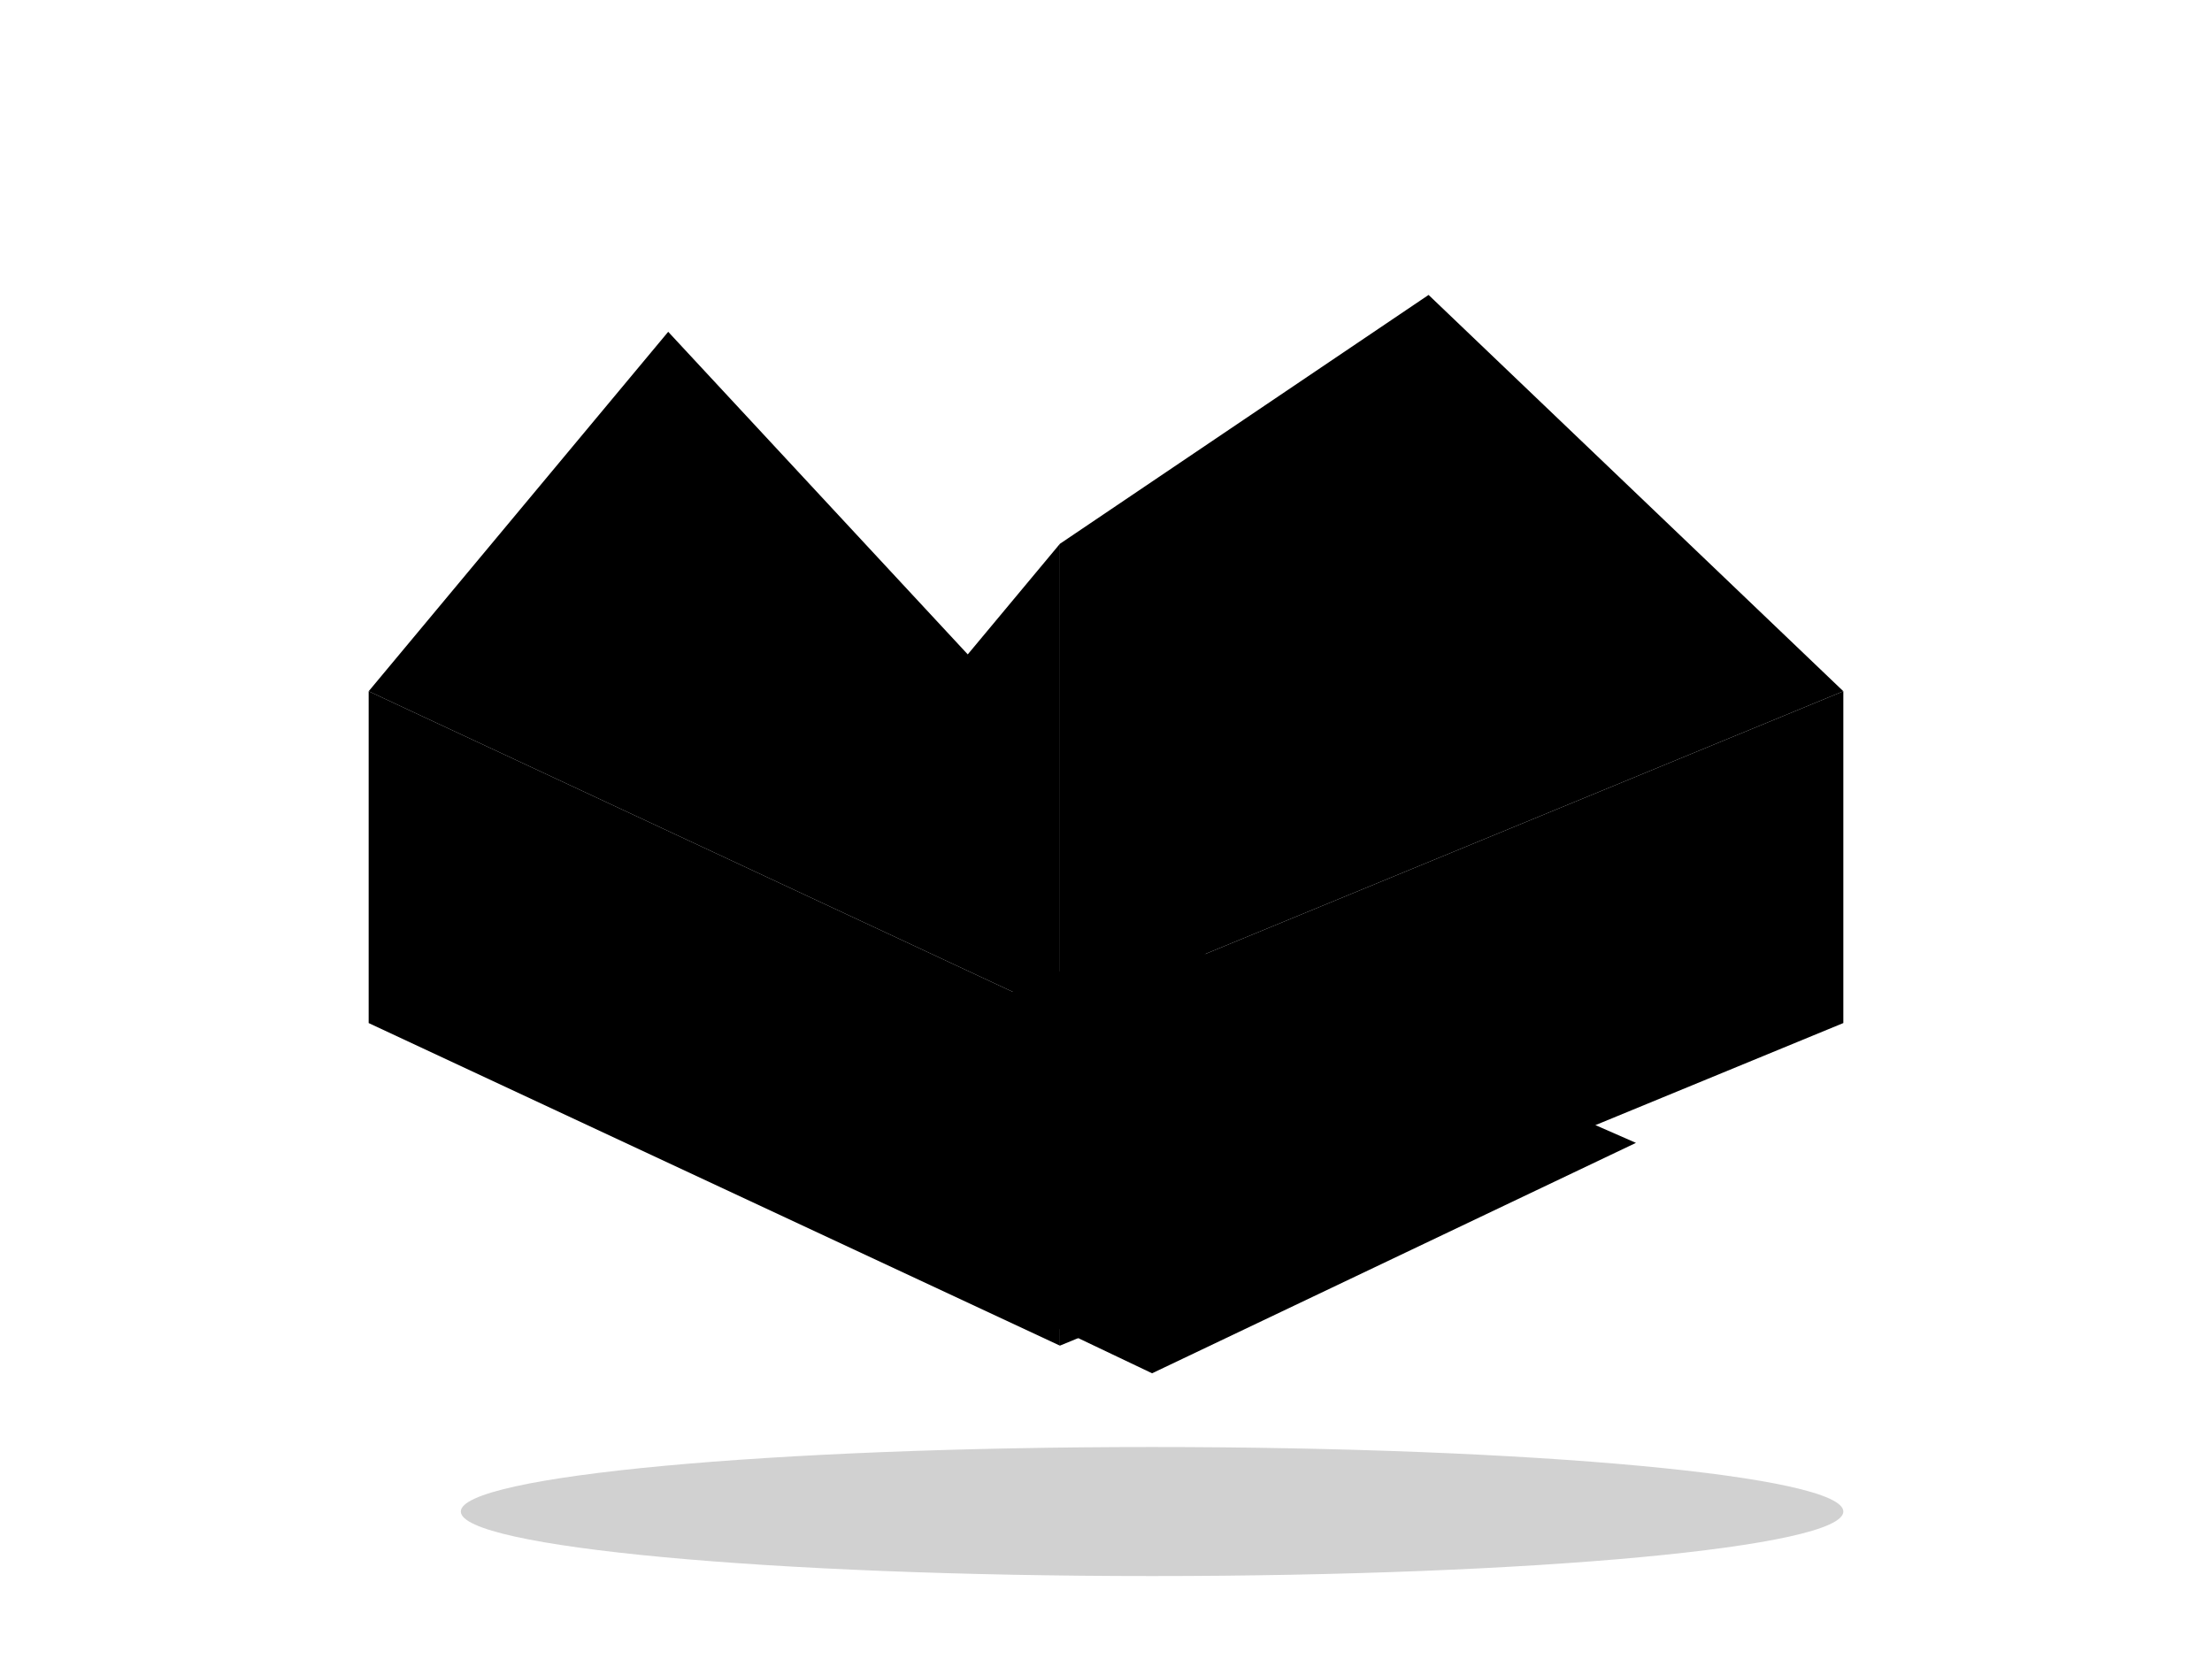
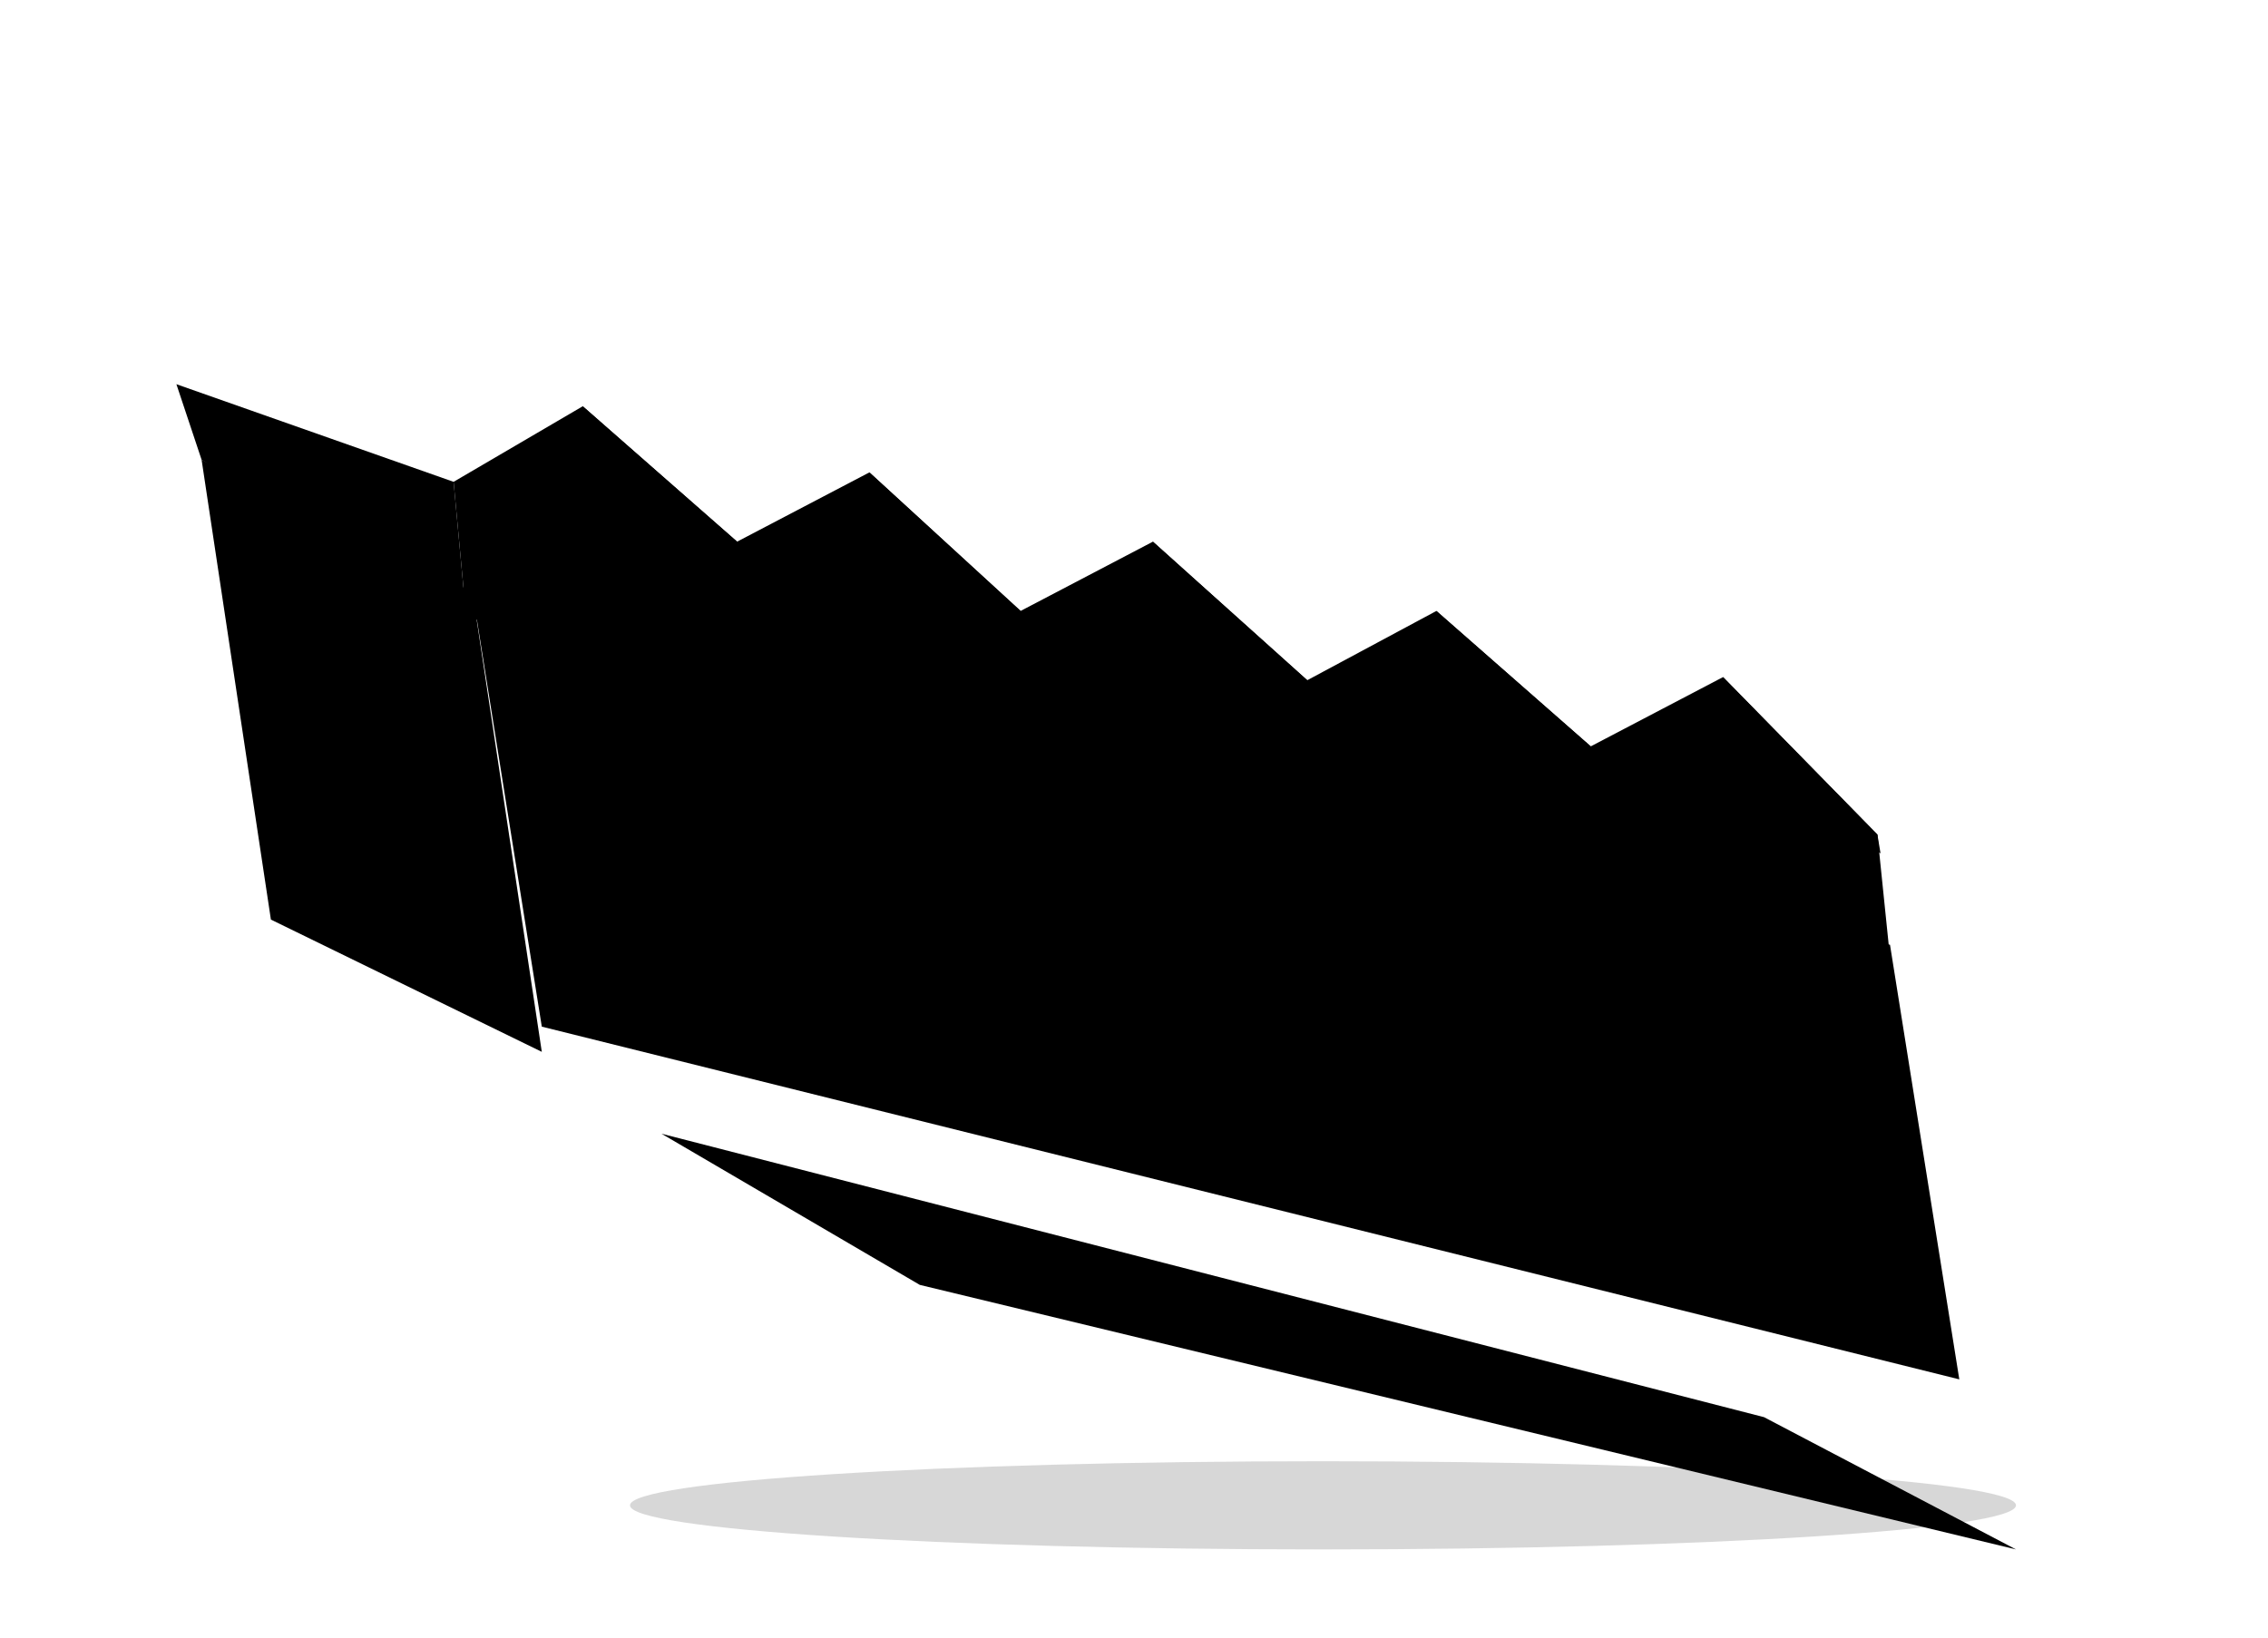
- <svg xmlns="http://www.w3.org/2000/svg" width="480" height="360" viewBox="0 0 480 360">
-   <ellipse cx="250" cy="328" rx="150" ry="14" fill="{{door}}" fill-opacity="0.18" />
-   <polygon points="80,150 230,220 230,292 80,222" fill="{{wallShade}}" />
-   <polygon points="400,150 230,220 230,292 400,222" fill="{{wall}}" />
-   <polygon points="145,248 250,298 355,248 250,202" fill="{{trim}}" />
-   <polygon points="118,188 168,210 168,246 118,224" fill="{{glass}}" />
-   <polygon points="292,196 334,178 334,248 292,266" fill="{{door}}" />
-   <ellipse cx="128" cy="198" rx="16" ry="10" fill="{{roof}}" />
-   <circle cx="140" cy="194" r="6" fill="{{roof}}" />
-   <polygon points="145,190 162,196 145,202" fill="{{beak}}" />
-   <polygon points="80,150 145,72 210,142 230,118 230,220" fill="{{roof}}" />
-   <polygon points="230,118 310,64 400,150 230,220" fill="{{roofShade}}" />
+ <svg xmlns="http://www.w3.org/2000/svg" width="720" height="520" viewBox="0 0 720 520">
+   <ellipse cx="420" cy="478" rx="220" ry="14" fill="{{door}}" fill-opacity="0.16" />
+   <polygon points="150,188 64,146 86,292 172,334" fill="{{wallShade}}" />
+   <polygon points="150,188 600,300 622,438 172,326" fill="{{wall}}" />
+   <polygon points="144,153 185,129 234,172 276,150 324,194 366,172 415,216 456,194 505,237 547,215 596,265 600,304 148,196" fill="{{roof}}" />
+   <polygon points="185,129 234,172 235,185 187,151" fill="{{roofShade}}" />
+   <polygon points="276,150 324,194 325,206 278,172" fill="{{roofShade}}" />
+   <polygon points="366,172 415,216 416,228 368,194" fill="{{roofShade}}" />
+   <polygon points="456,194 505,237 506,250 459,215" fill="{{roofShade}}" />
+   <polygon points="547,215 596,265 597,271 549,237" fill="{{roofShade}}" />
+   <polygon points="148,196 64,146 56,122 144,153" fill="{{roofShade}}" />
+   <ellipse cx="236" cy="248" rx="40" ry="18" fill="{{roof}}" />
+   <ellipse cx="214" cy="252" rx="16" ry="10" fill="{{roofShade}}" />
+   <circle cx="272" cy="228" r="18" fill="{{roof}}" />
+   <polygon points="286,220 330,232 286,244" fill="{{beak}}" />
+   <circle cx="278" cy="224" r="3" fill="{{wallShade}}" />
+   <polygon points="300,268 356,282 356,322 300,308" fill="{{glass}}" />
+   <polygon points="392,290 448,304 448,344 392,330" fill="{{glass}}" />
+   <polygon points="500,318 548,330 548,400 500,388" fill="{{door}}" />
+   <polygon points="210,360 560,450 640,492 292,408" fill="{{trim}}" />
</svg>
